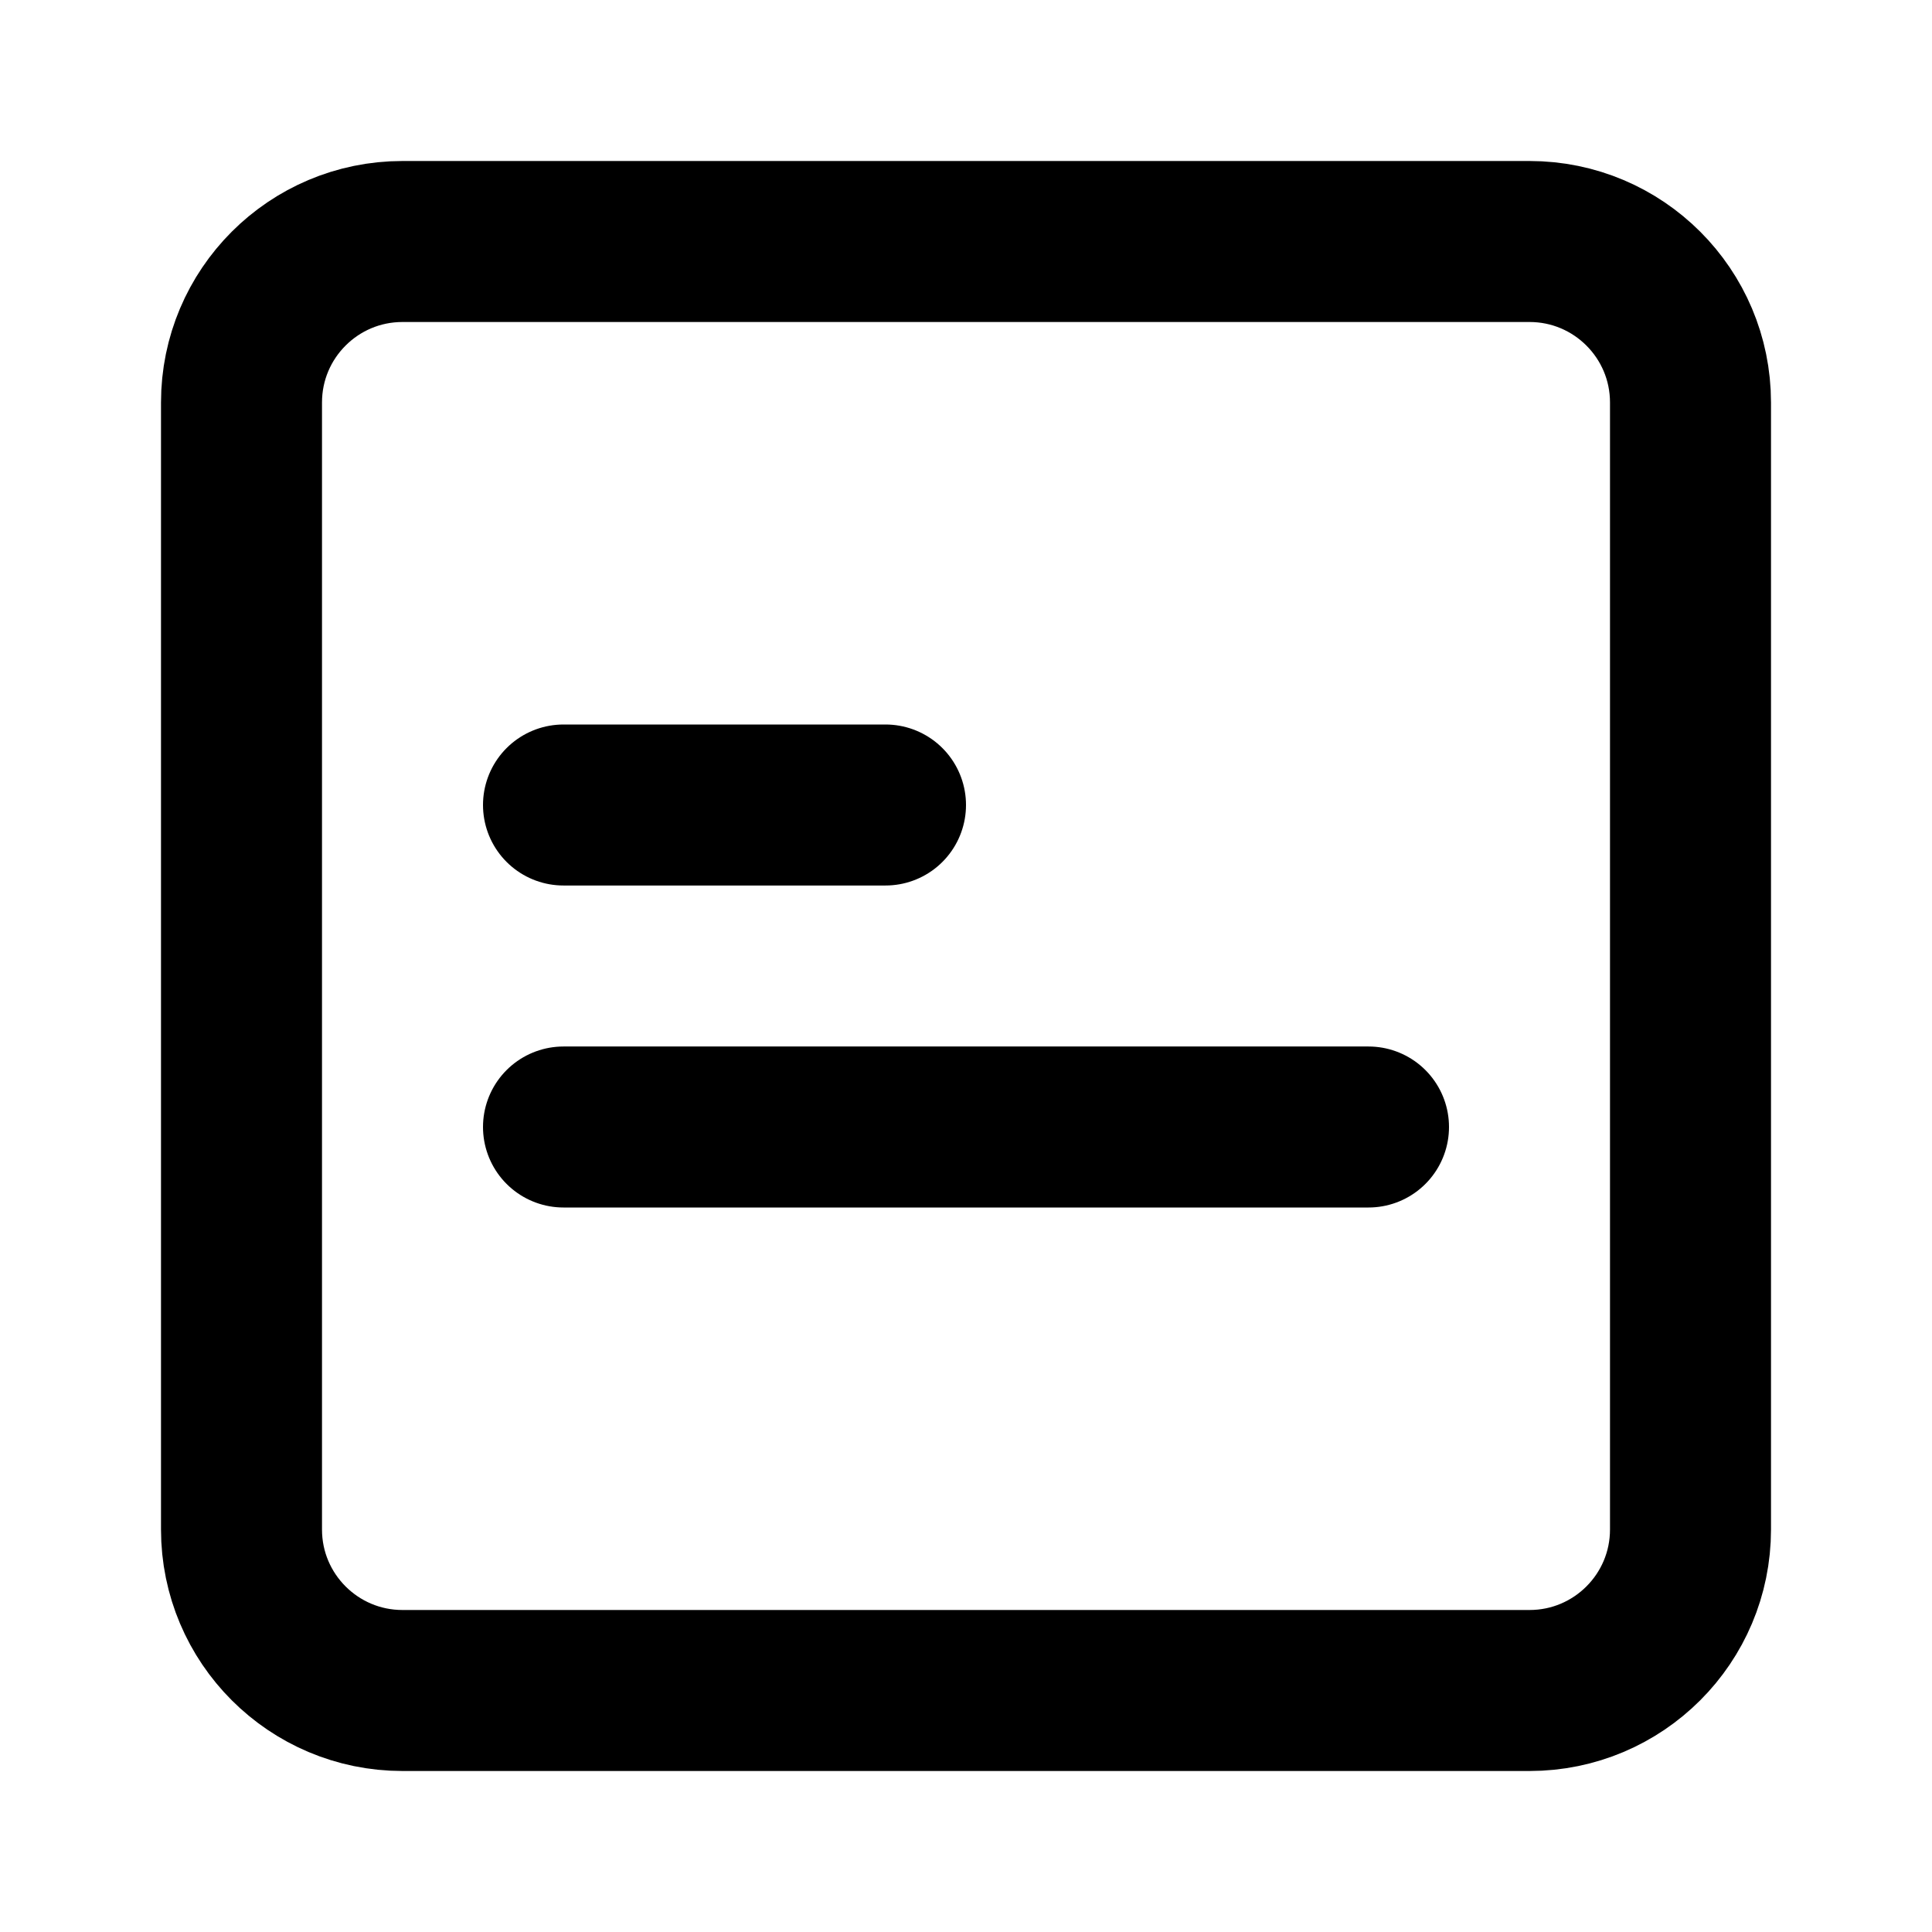
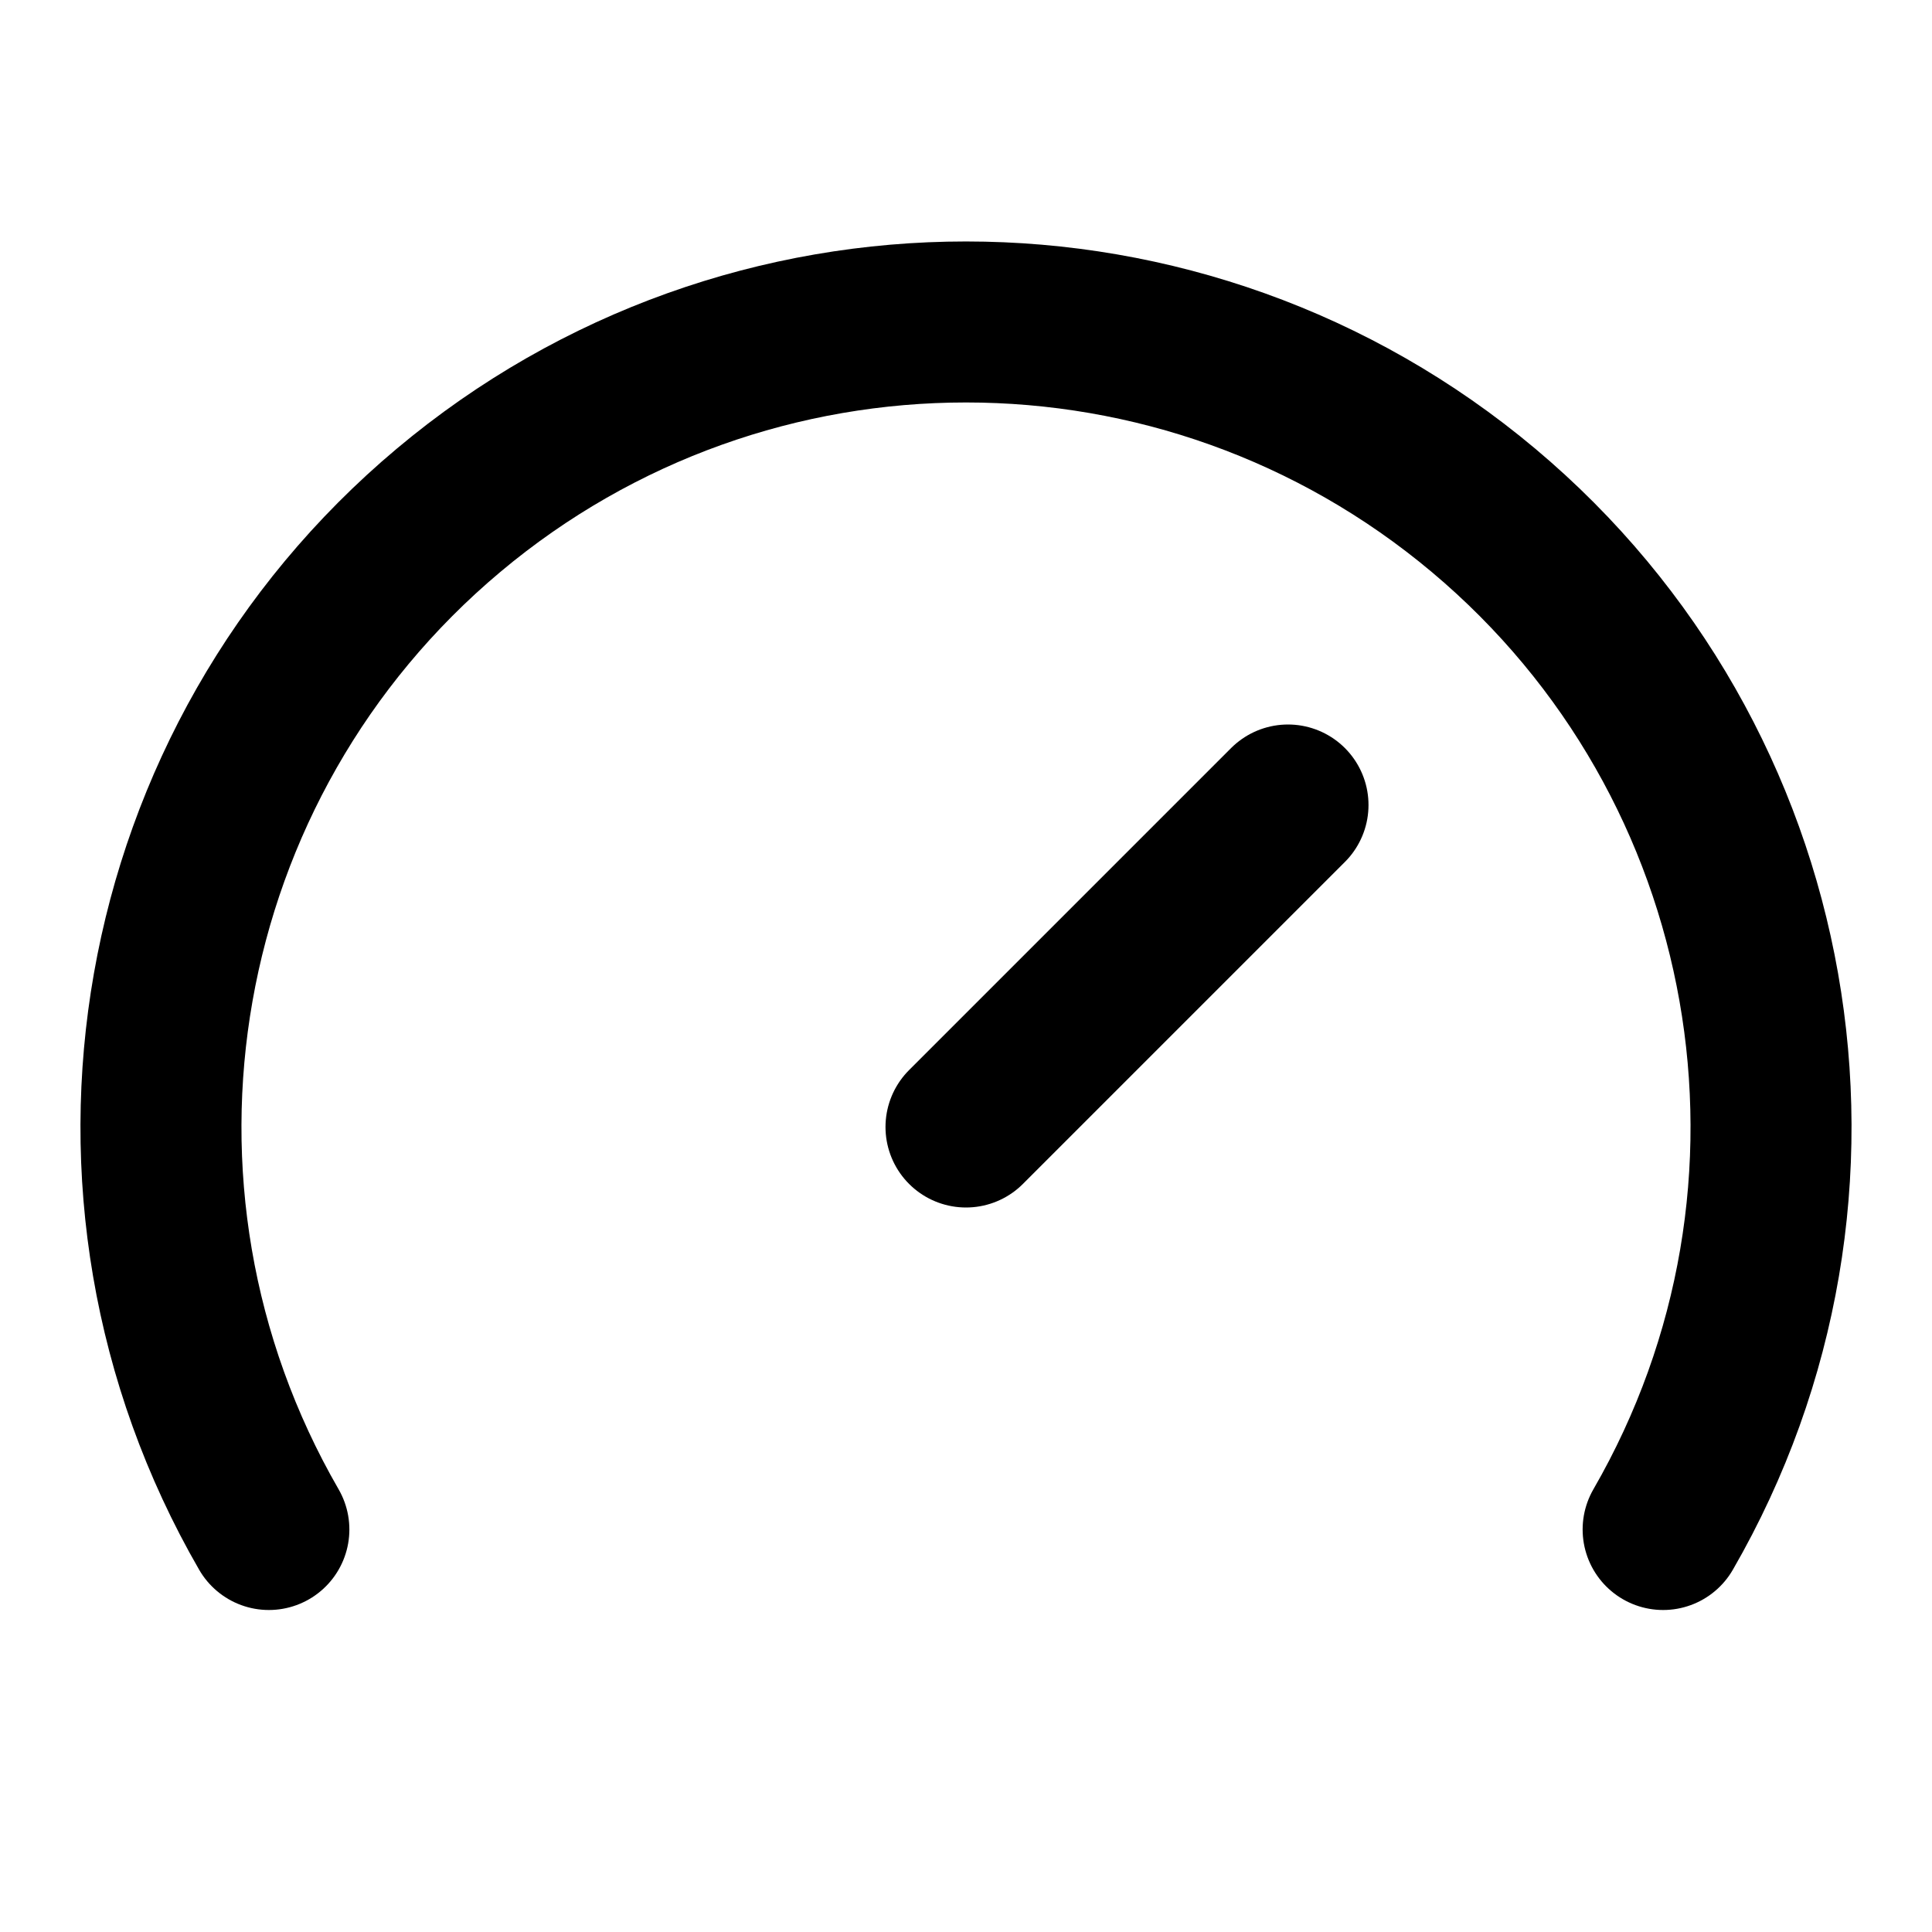
<svg xmlns="http://www.w3.org/2000/svg" viewBox="0 0 24 24" fill="none" stroke="currentColor" stroke-width="2" stroke-linecap="round" stroke-linejoin="round">
-   <rect width="18" height="18" x="3" y="3" rx="2" />
-   <path d="M7 10h4" />
-   <path d="M7 14h10" />
+   <path d="M3.34 19a10 10 0 1 1 17.32 0" />
+   <path d="m12 14 4-4" />
</svg>
